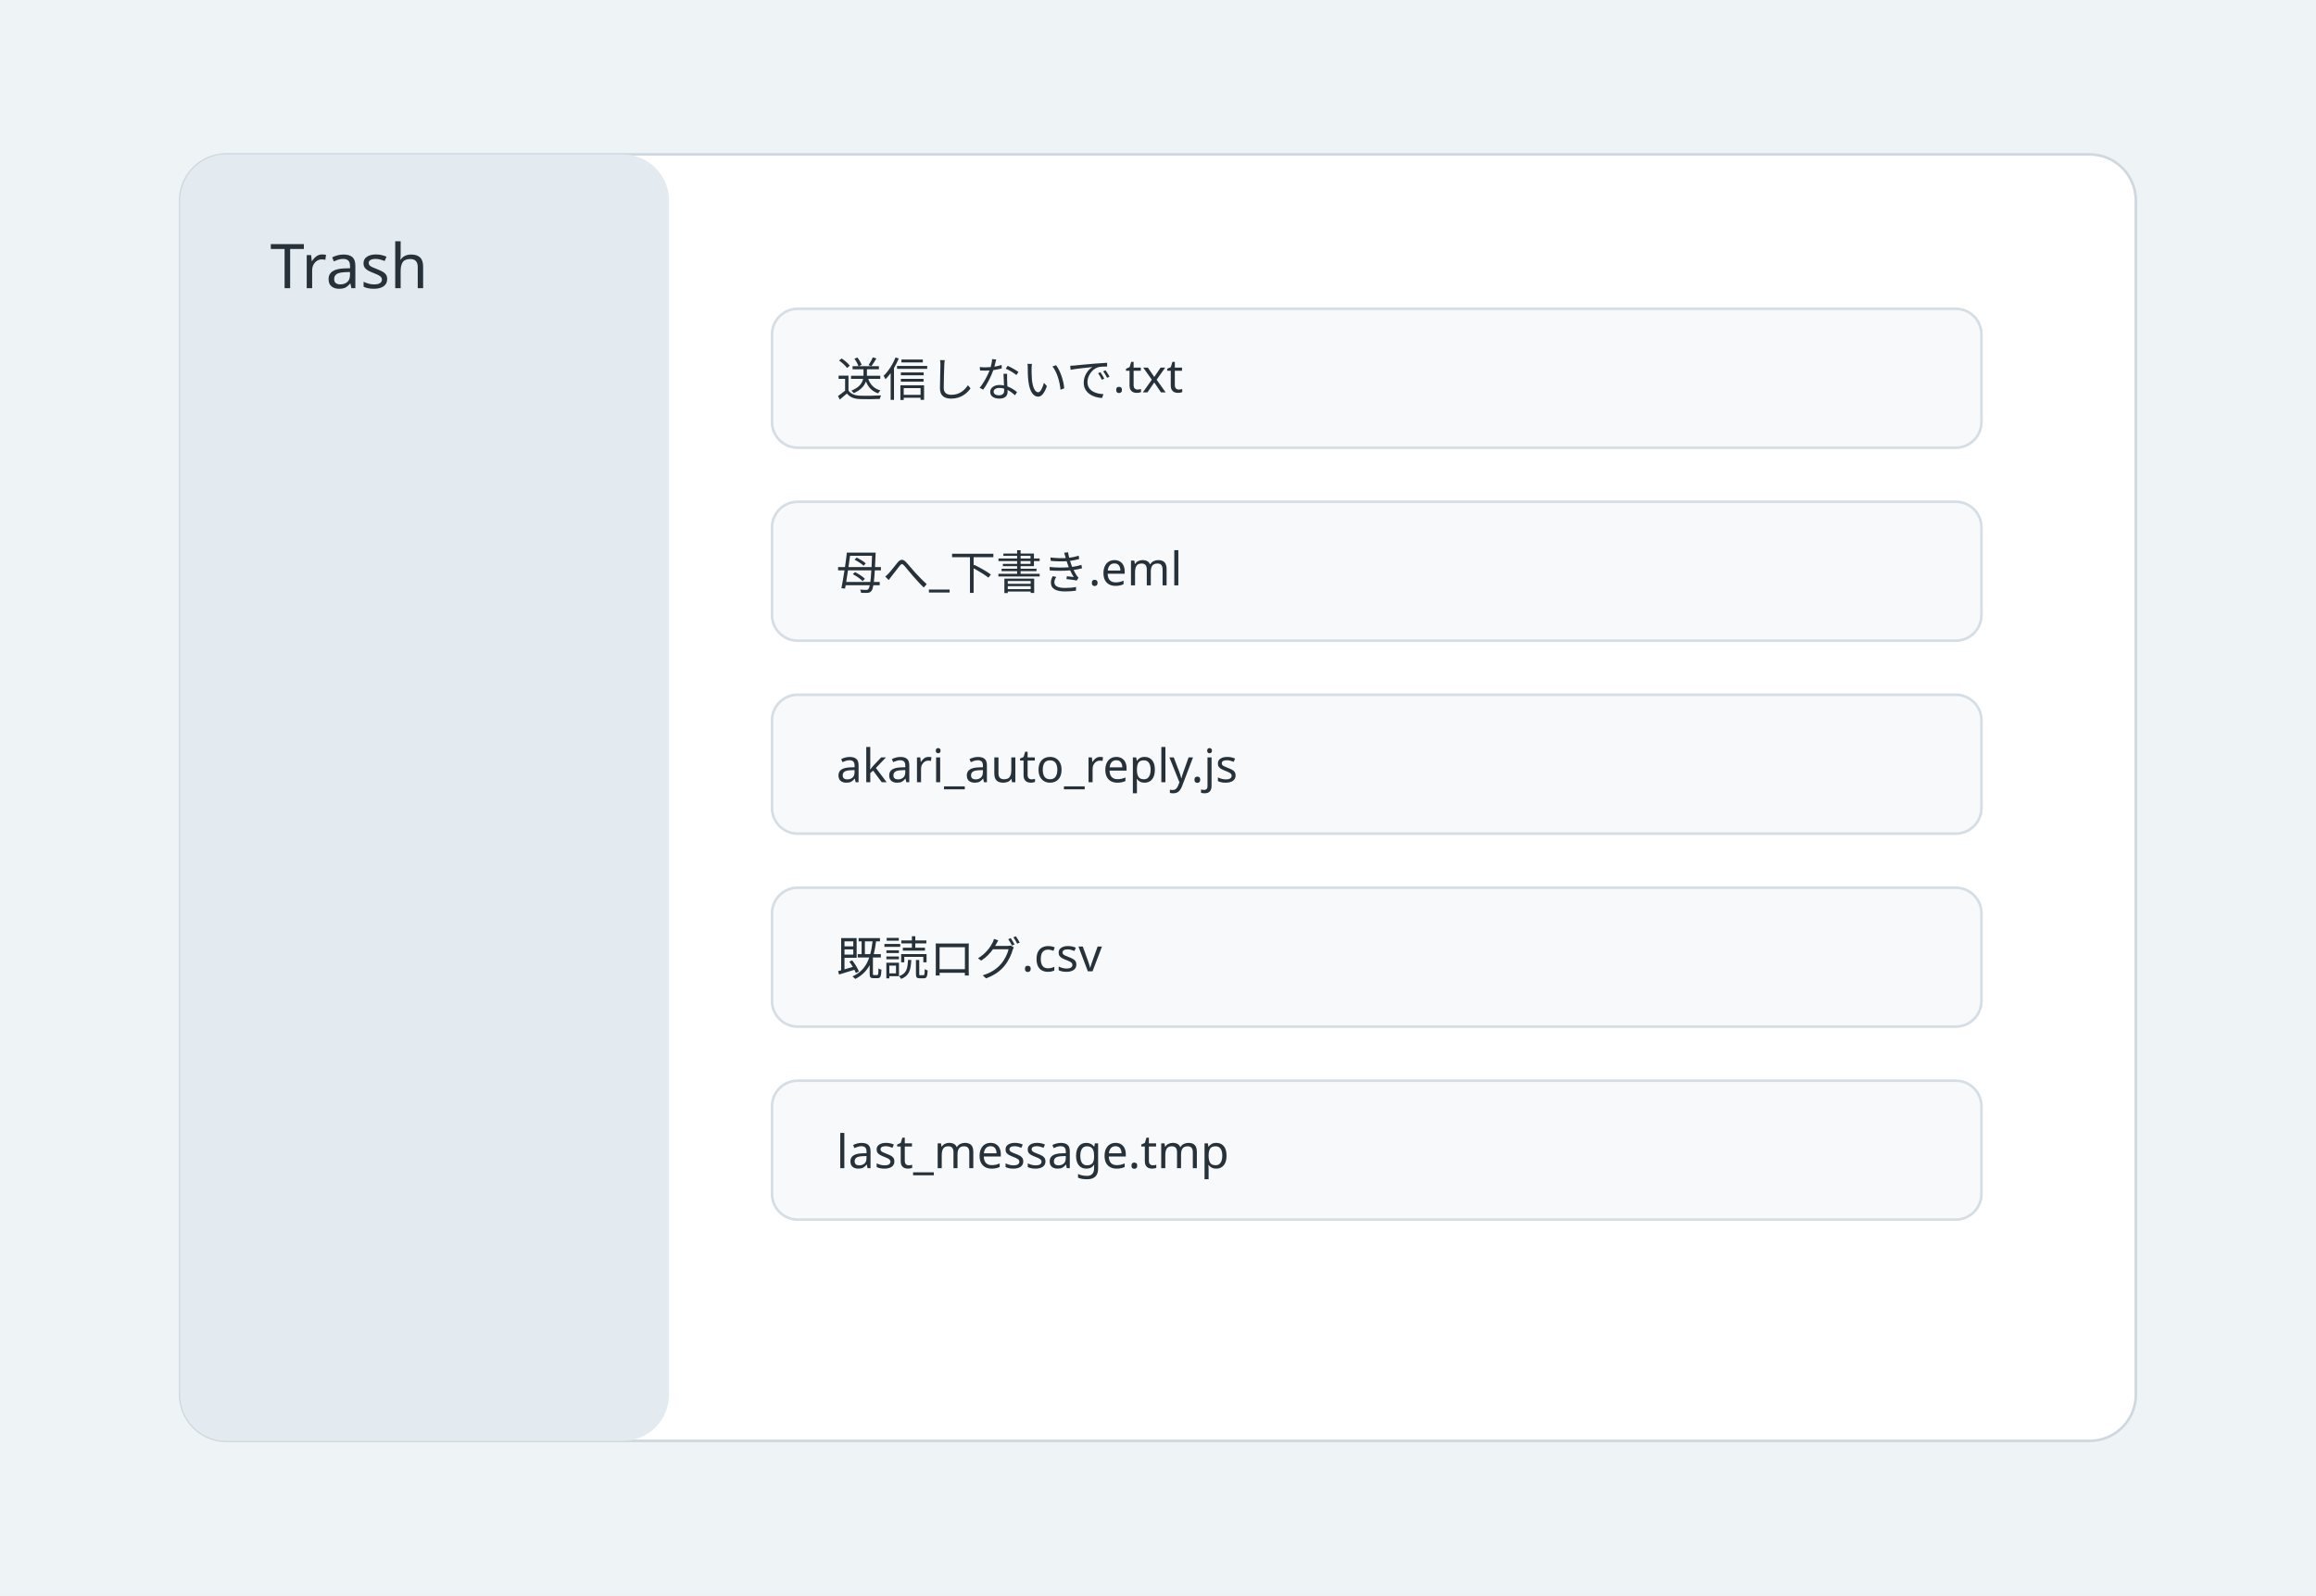
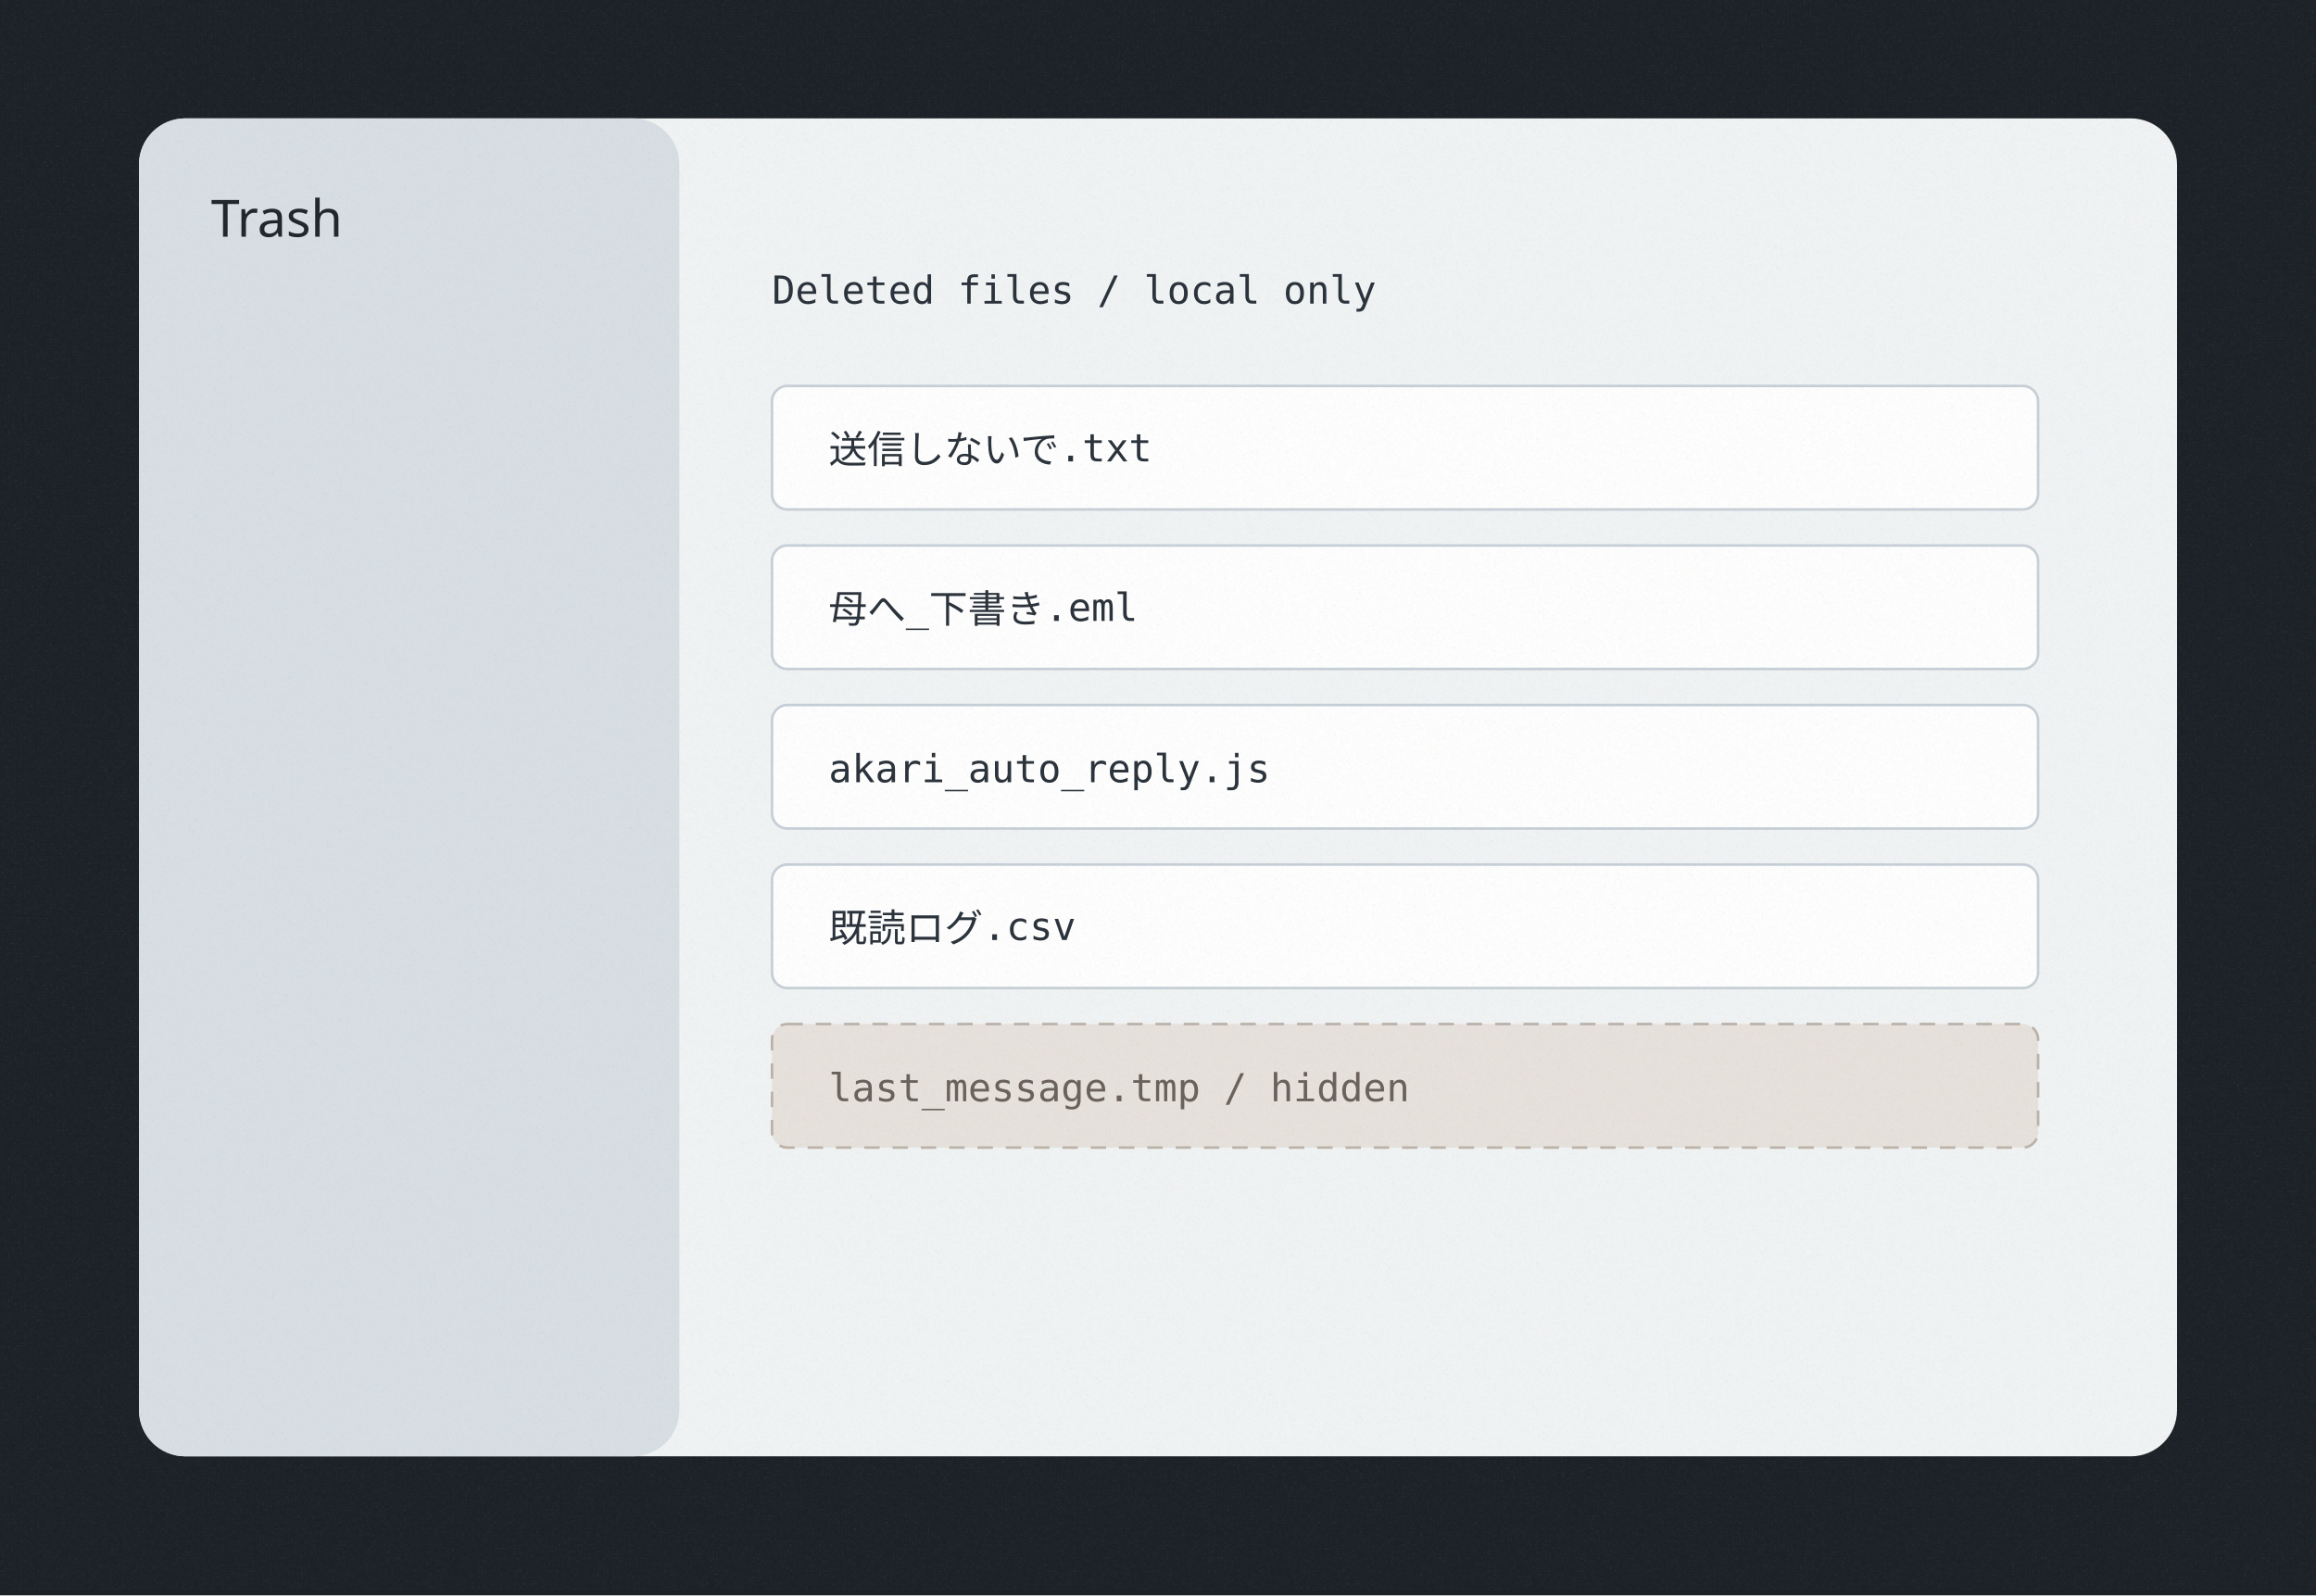
<svg xmlns="http://www.w3.org/2000/svg" viewBox="0 0 900 620" role="img" aria-label="削除済みファイルが並ぶ画面風画像">
-   <rect width="900" height="620" fill="#eef3f6" />
-   <rect x="70" y="60" width="760" height="500" rx="18" fill="#fff" stroke="#cfd8df" />
-   <rect x="70" y="60" width="190" height="500" rx="18" fill="#e4ebf0" />
-   <text x="105" y="112" font-family="sans-serif" font-size="24" fill="#26313a">Trash</text>
-   <g font-family="sans-serif" font-size="18" fill="#26313a">
-     <rect x="300" y="120" width="470" height="54" rx="10" fill="#f7f9fb" stroke="#d5dde5" />
-     <text x="325" y="154">送信しないで.txt</text>
-     <rect x="300" y="195" width="470" height="54" rx="10" fill="#f7f9fb" stroke="#d5dde5" />
-     <text x="325" y="229">母へ_下書き.eml</text>
-     <rect x="300" y="270" width="470" height="54" rx="10" fill="#f7f9fb" stroke="#d5dde5" />
-     <text x="325" y="304">akari_auto_reply.js</text>
-     <rect x="300" y="345" width="470" height="54" rx="10" fill="#f7f9fb" stroke="#d5dde5" />
-     <text x="325" y="379">既読ログ.csv</text>
-     <rect x="300" y="420" width="470" height="54" rx="10" fill="#f7f9fb" stroke="#d5dde5" />
-     <text x="325" y="454">last_message.tmp</text>
+   <defs>
+     <filter id="screen">
+       <feTurbulence baseFrequency=".8" numOctaves="3" seed="41" />
+       <feComponentTransfer>
+         <feFuncA type="table" tableValues="0 .08" />
+       </feComponentTransfer>
+     </filter>
+   </defs>
+   <rect width="900" height="620" fill="#1b2026" />
+   <g transform="translate(54 46)">
+     <rect width="792" height="520" rx="18" fill="#f1f4f5" />
+     <rect x="0" width="210" height="520" rx="18" fill="#d8dfe4" />
+     <text x="28" y="46" font-family="sans-serif" font-size="20" fill="#1f252b">Trash</text>
+     <g font-family="monospace" font-size="15" fill="#29313a">
+       <text x="246" y="72">Deleted files / local only</text>
+       <rect x="246" y="104" width="492" height="48" rx="6" fill="#fff" stroke="#c7d0d8" />
+       <text x="268" y="134">送信しないで.txt</text>
+       <rect x="246" y="166" width="492" height="48" rx="6" fill="#fff" stroke="#c7d0d8" />
+       <text x="268" y="196">母へ_下書き.eml</text>
+       <rect x="246" y="228" width="492" height="48" rx="6" fill="#fff" stroke="#c7d0d8" />
+       <text x="268" y="258">akari_auto_reply.js</text>
+       <rect x="246" y="290" width="492" height="48" rx="6" fill="#fff" stroke="#c7d0d8" />
+       <text x="268" y="320">既読ログ.csv</text>
+       <rect x="246" y="352" width="492" height="48" rx="6" fill="#e7e2dc" stroke="#bcb3aa" stroke-dasharray="6 5" />
+       <text x="268" y="382" fill="#69615a">last_message.tmp / hidden</text>
+     </g>
+     <rect width="792" height="520" rx="18" filter="url(#screen)" />
  </g>
</svg>
